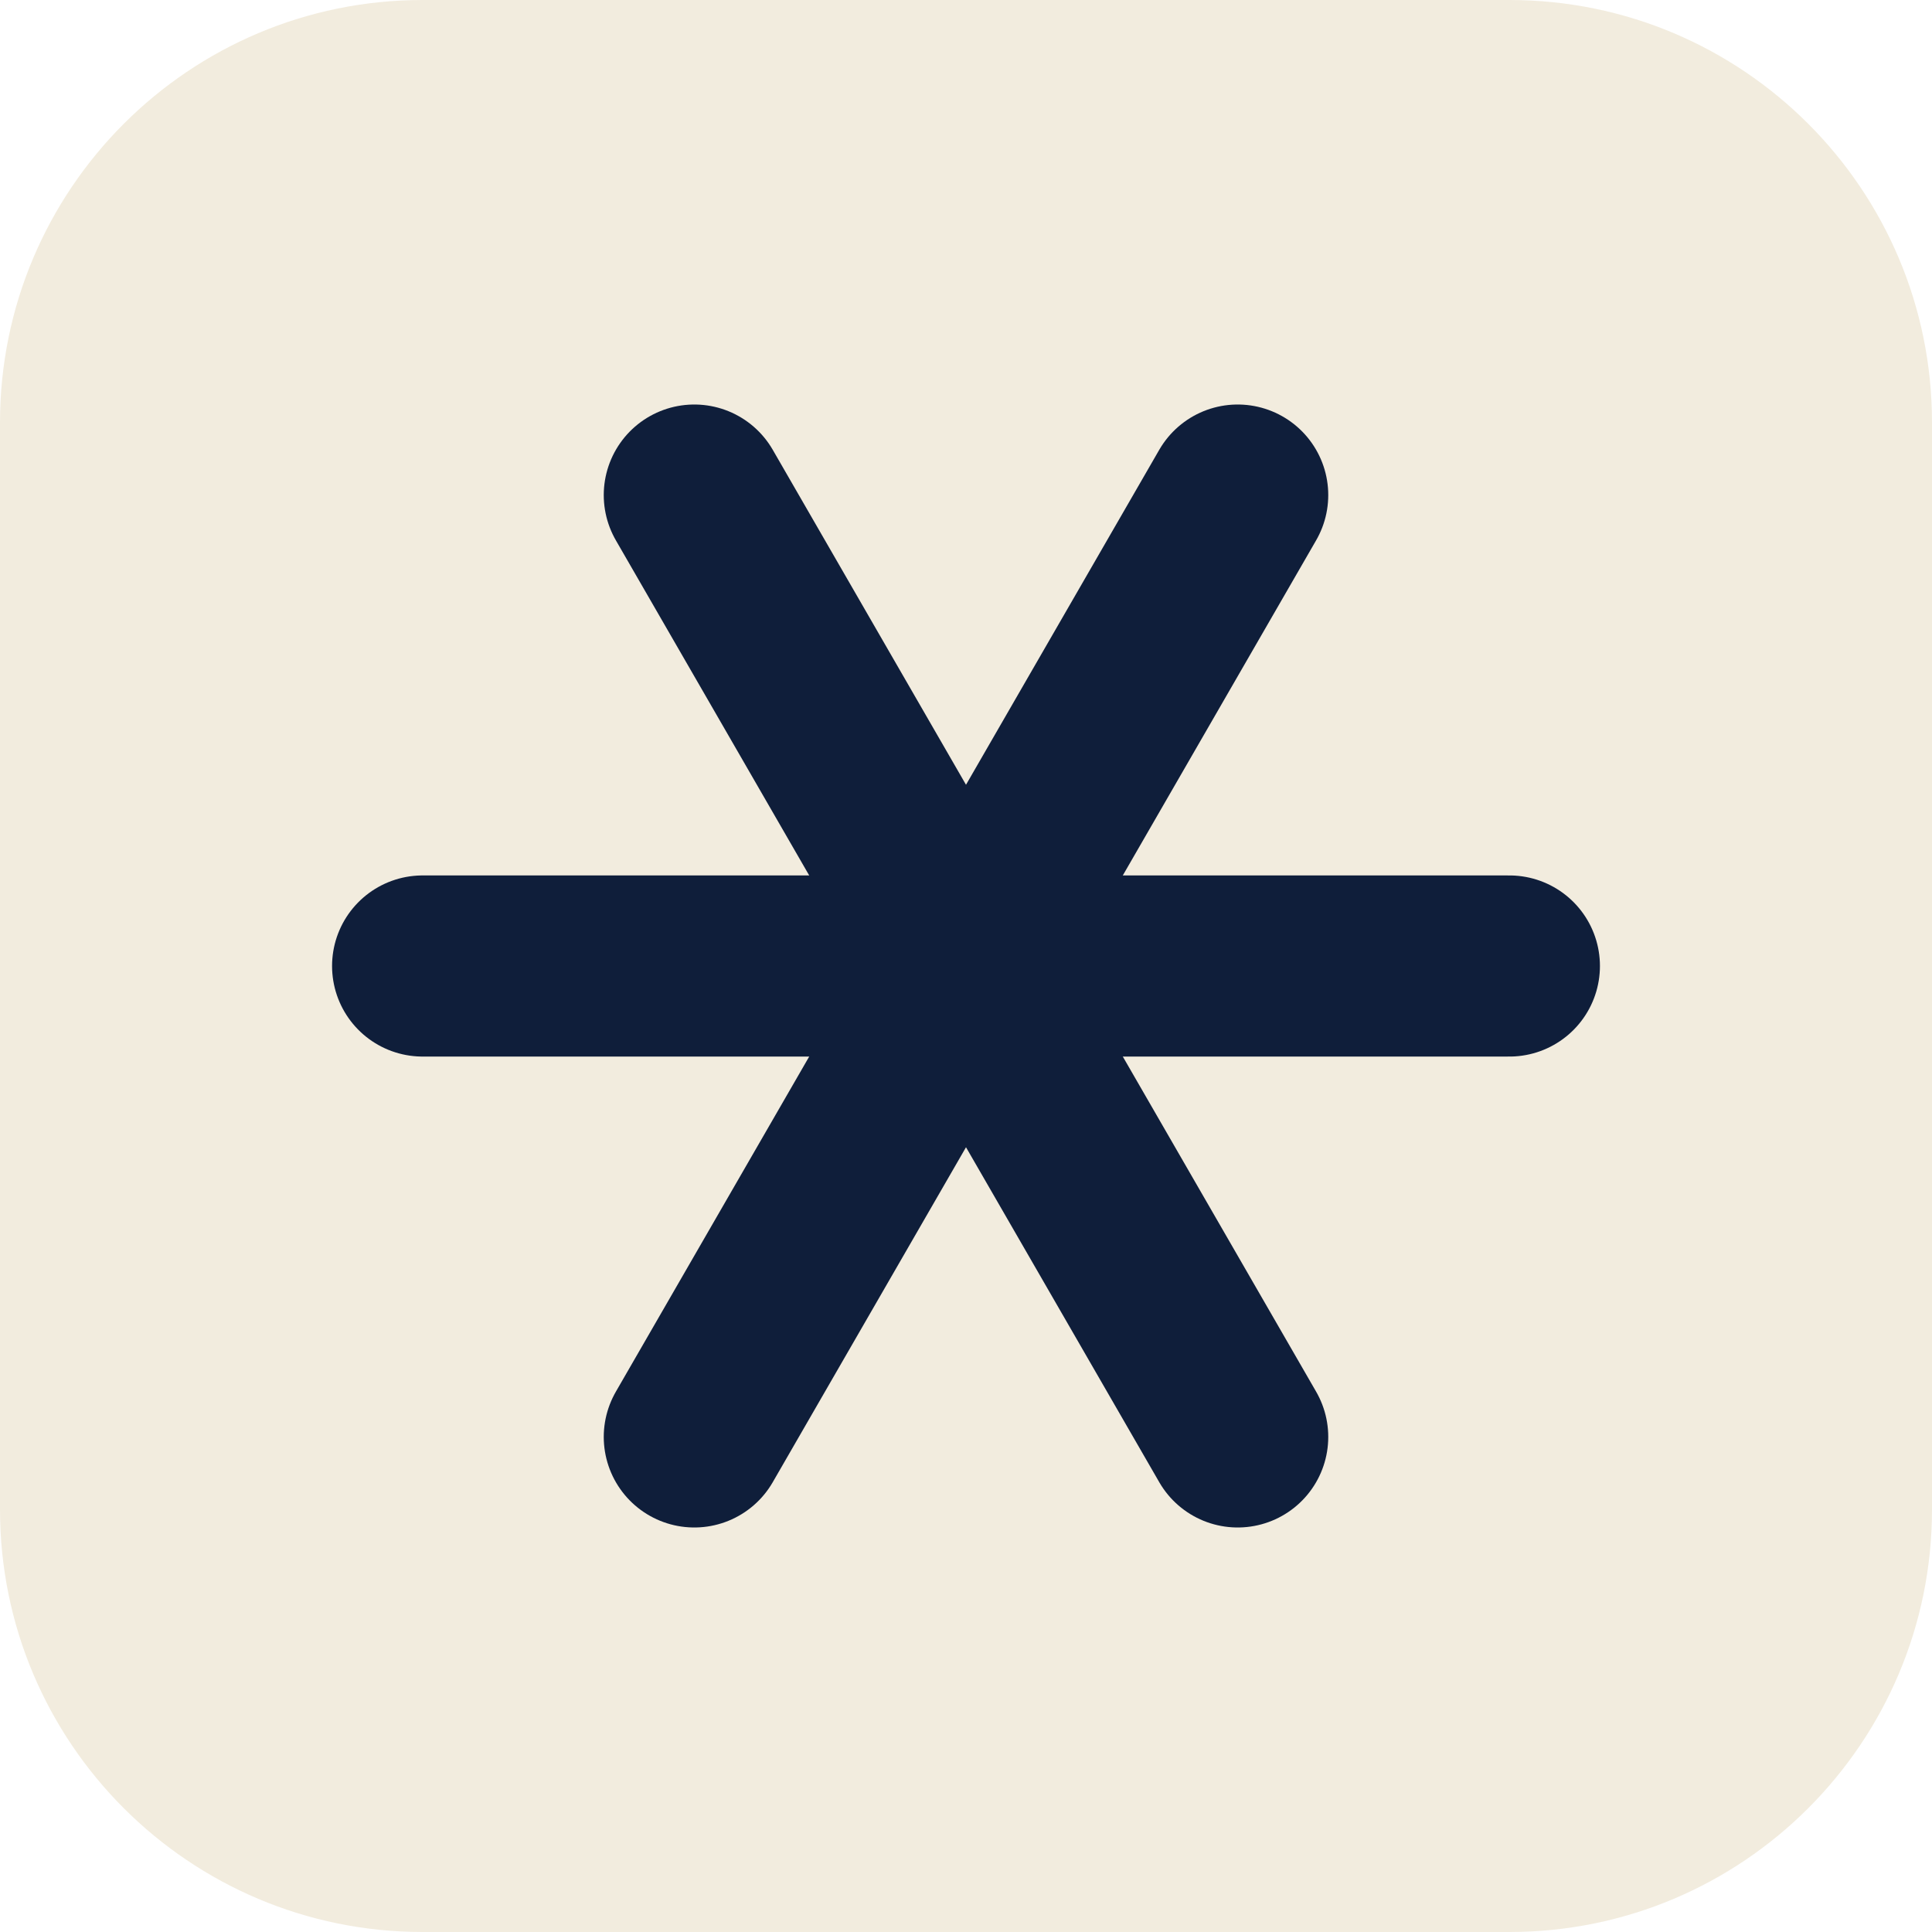
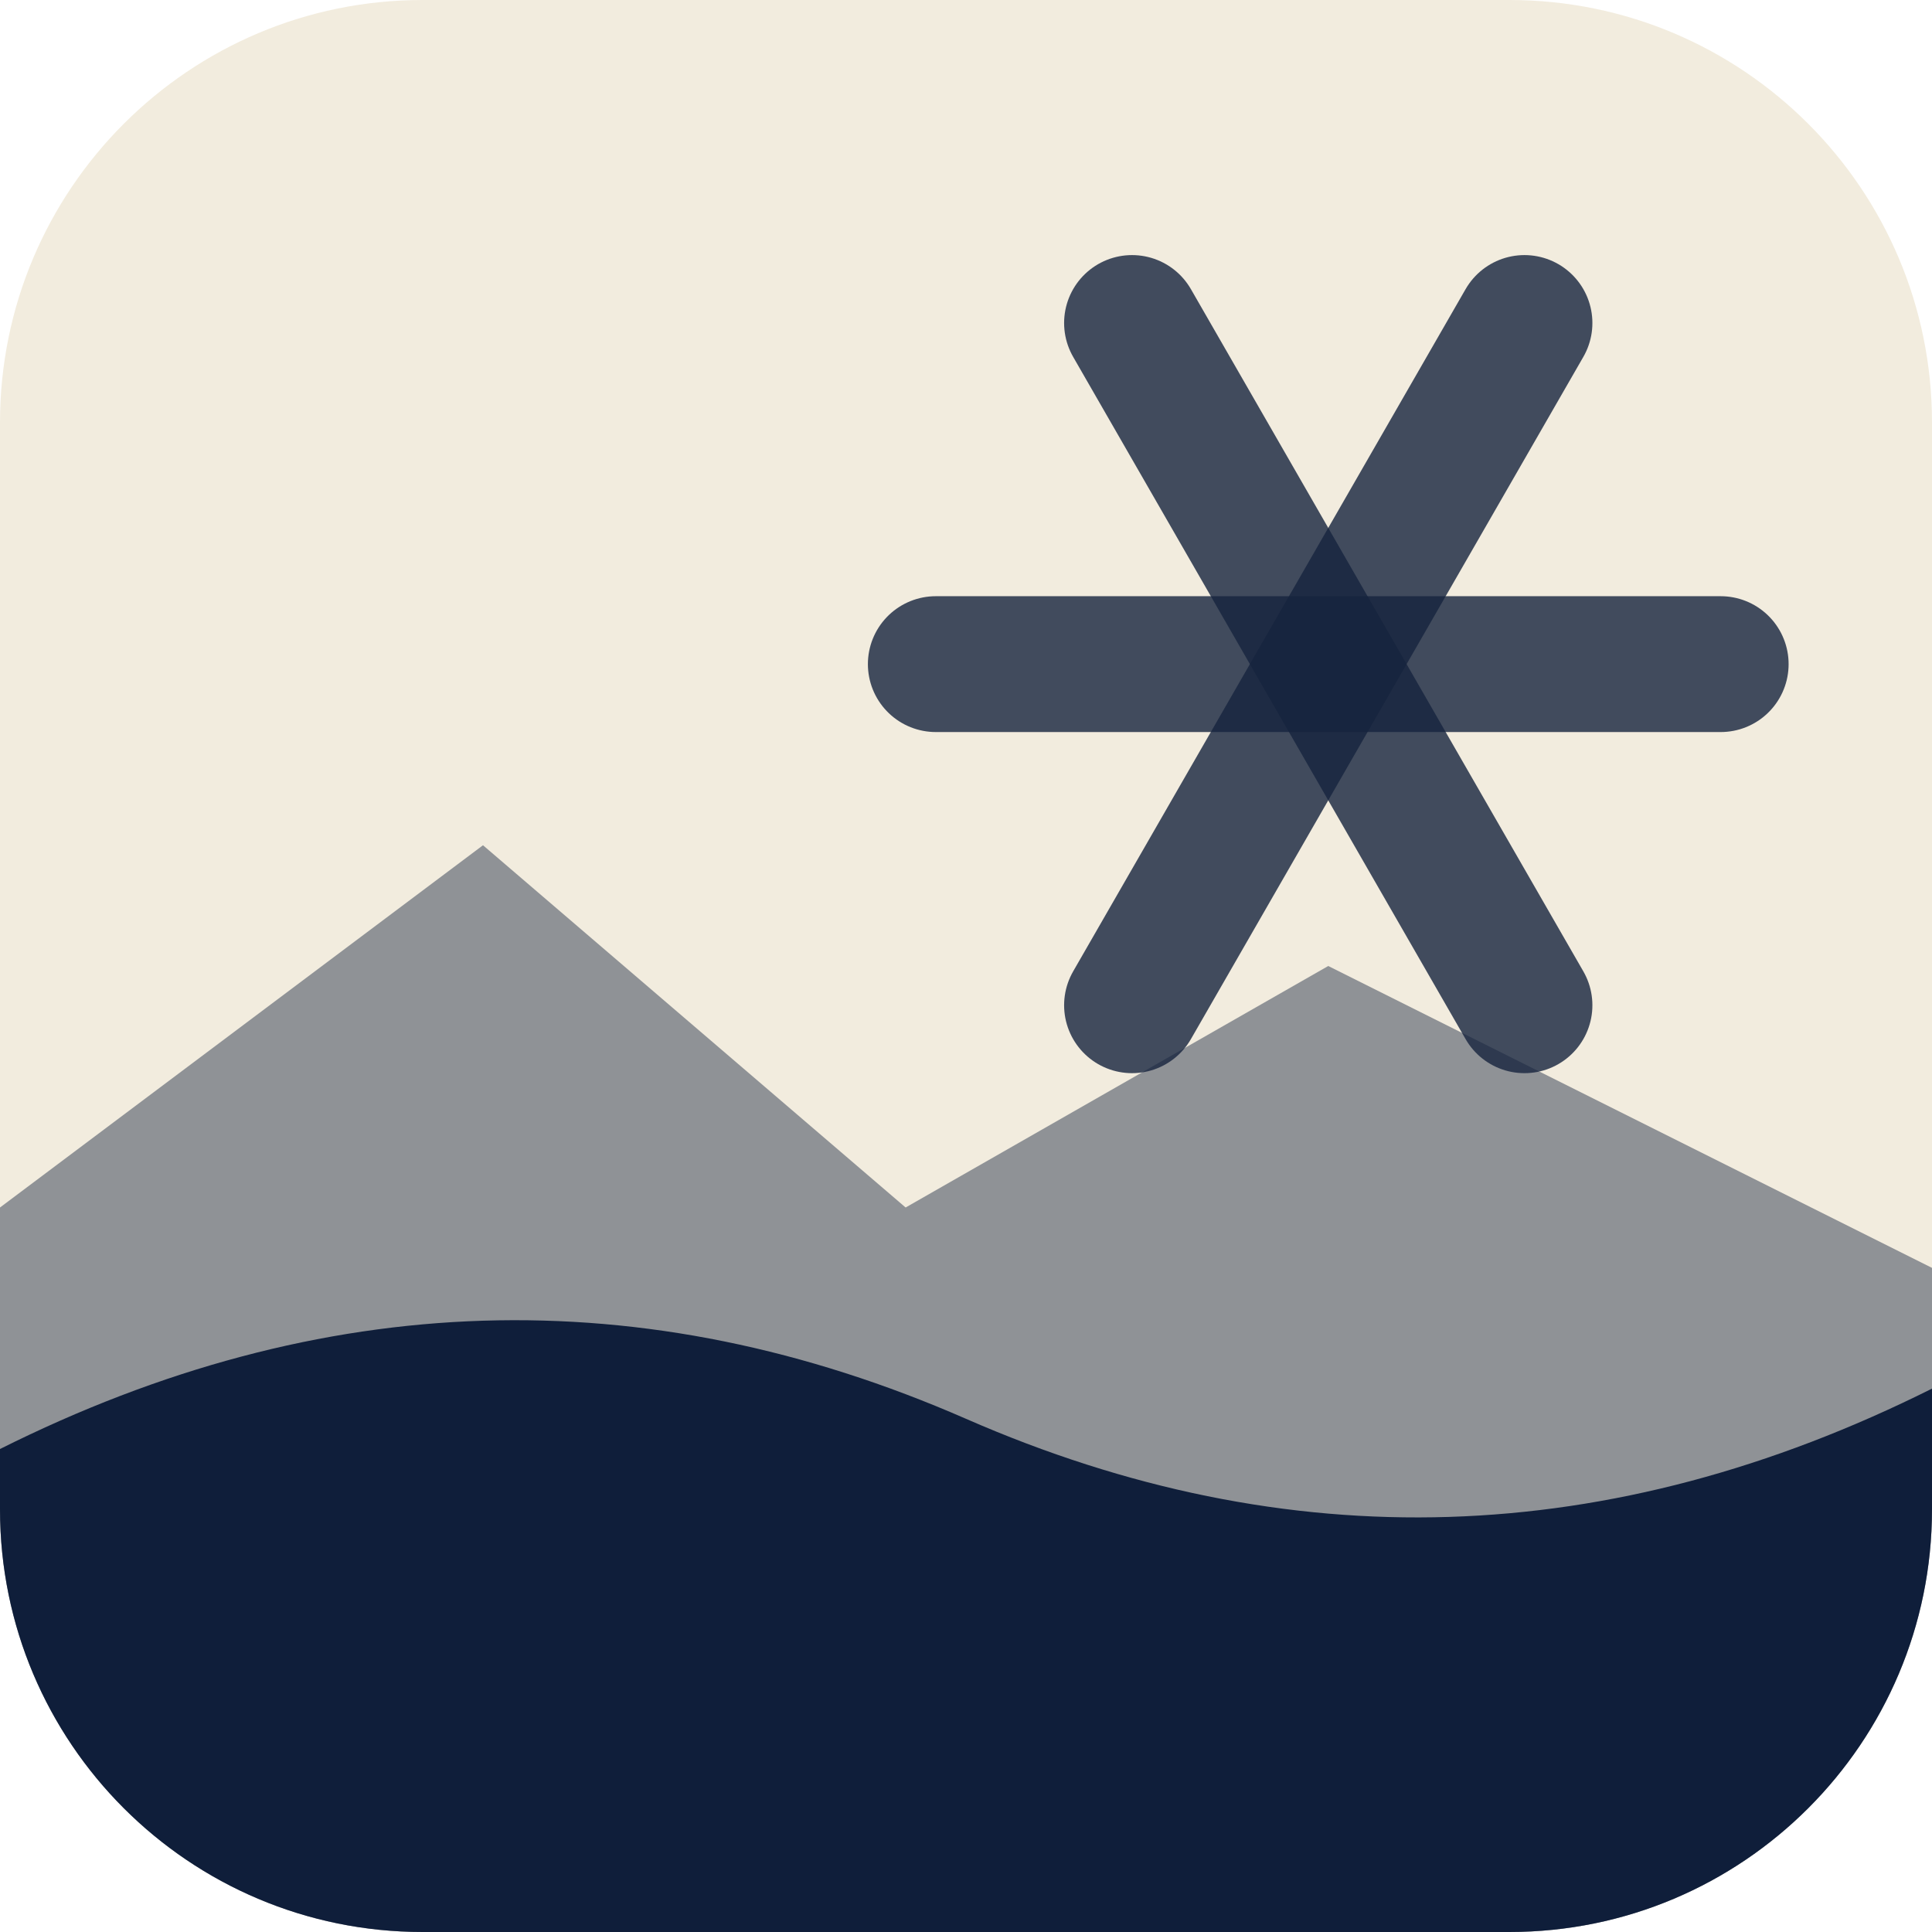
<svg xmlns="http://www.w3.org/2000/svg" viewBox="0 0 64 64">
-   <rect width="64" height="64" rx="14" fill="#f2ecde" />
-   <g stroke="#0f1e3a" stroke-width="6" stroke-linecap="round">
-     <line x1="14" y1="32" x2="50" y2="32" />
-     <line x1="23" y1="16.4" x2="41" y2="47.6" />
-     <line x1="23" y1="47.6" x2="41" y2="16.4" />
+   <defs>
+     <clipPath id="r">
+       <rect width="64" height="64" rx="14" />
+     </clipPath>
+   </defs>
+   <g clip-path="url(#r)">
+     <rect width="64" height="64" fill="#f2ecde" />
+     <g stroke="#16243e" stroke-opacity="0.8" stroke-width="4.5" stroke-linecap="round">
+       <line x1="31" y1="22" x2="57" y2="22" />
+       <line x1="37.5" y1="10.7" x2="50.5" y2="33.3" />
+       <line x1="37.5" y1="33.3" x2="50.5" y2="10.7" />
+     </g>
+     <path d="M0 40 L16 28 L30 40 L44 32 L64 42 L64 64 L0 64 Z" fill="#16243e" opacity="0.45" />
+     <path d="M0 48 Q16 40 32 47 Q48 54 64 46 L64 64 L0 64 Z" fill="#0f1e3a" />
  </g>
</svg>
